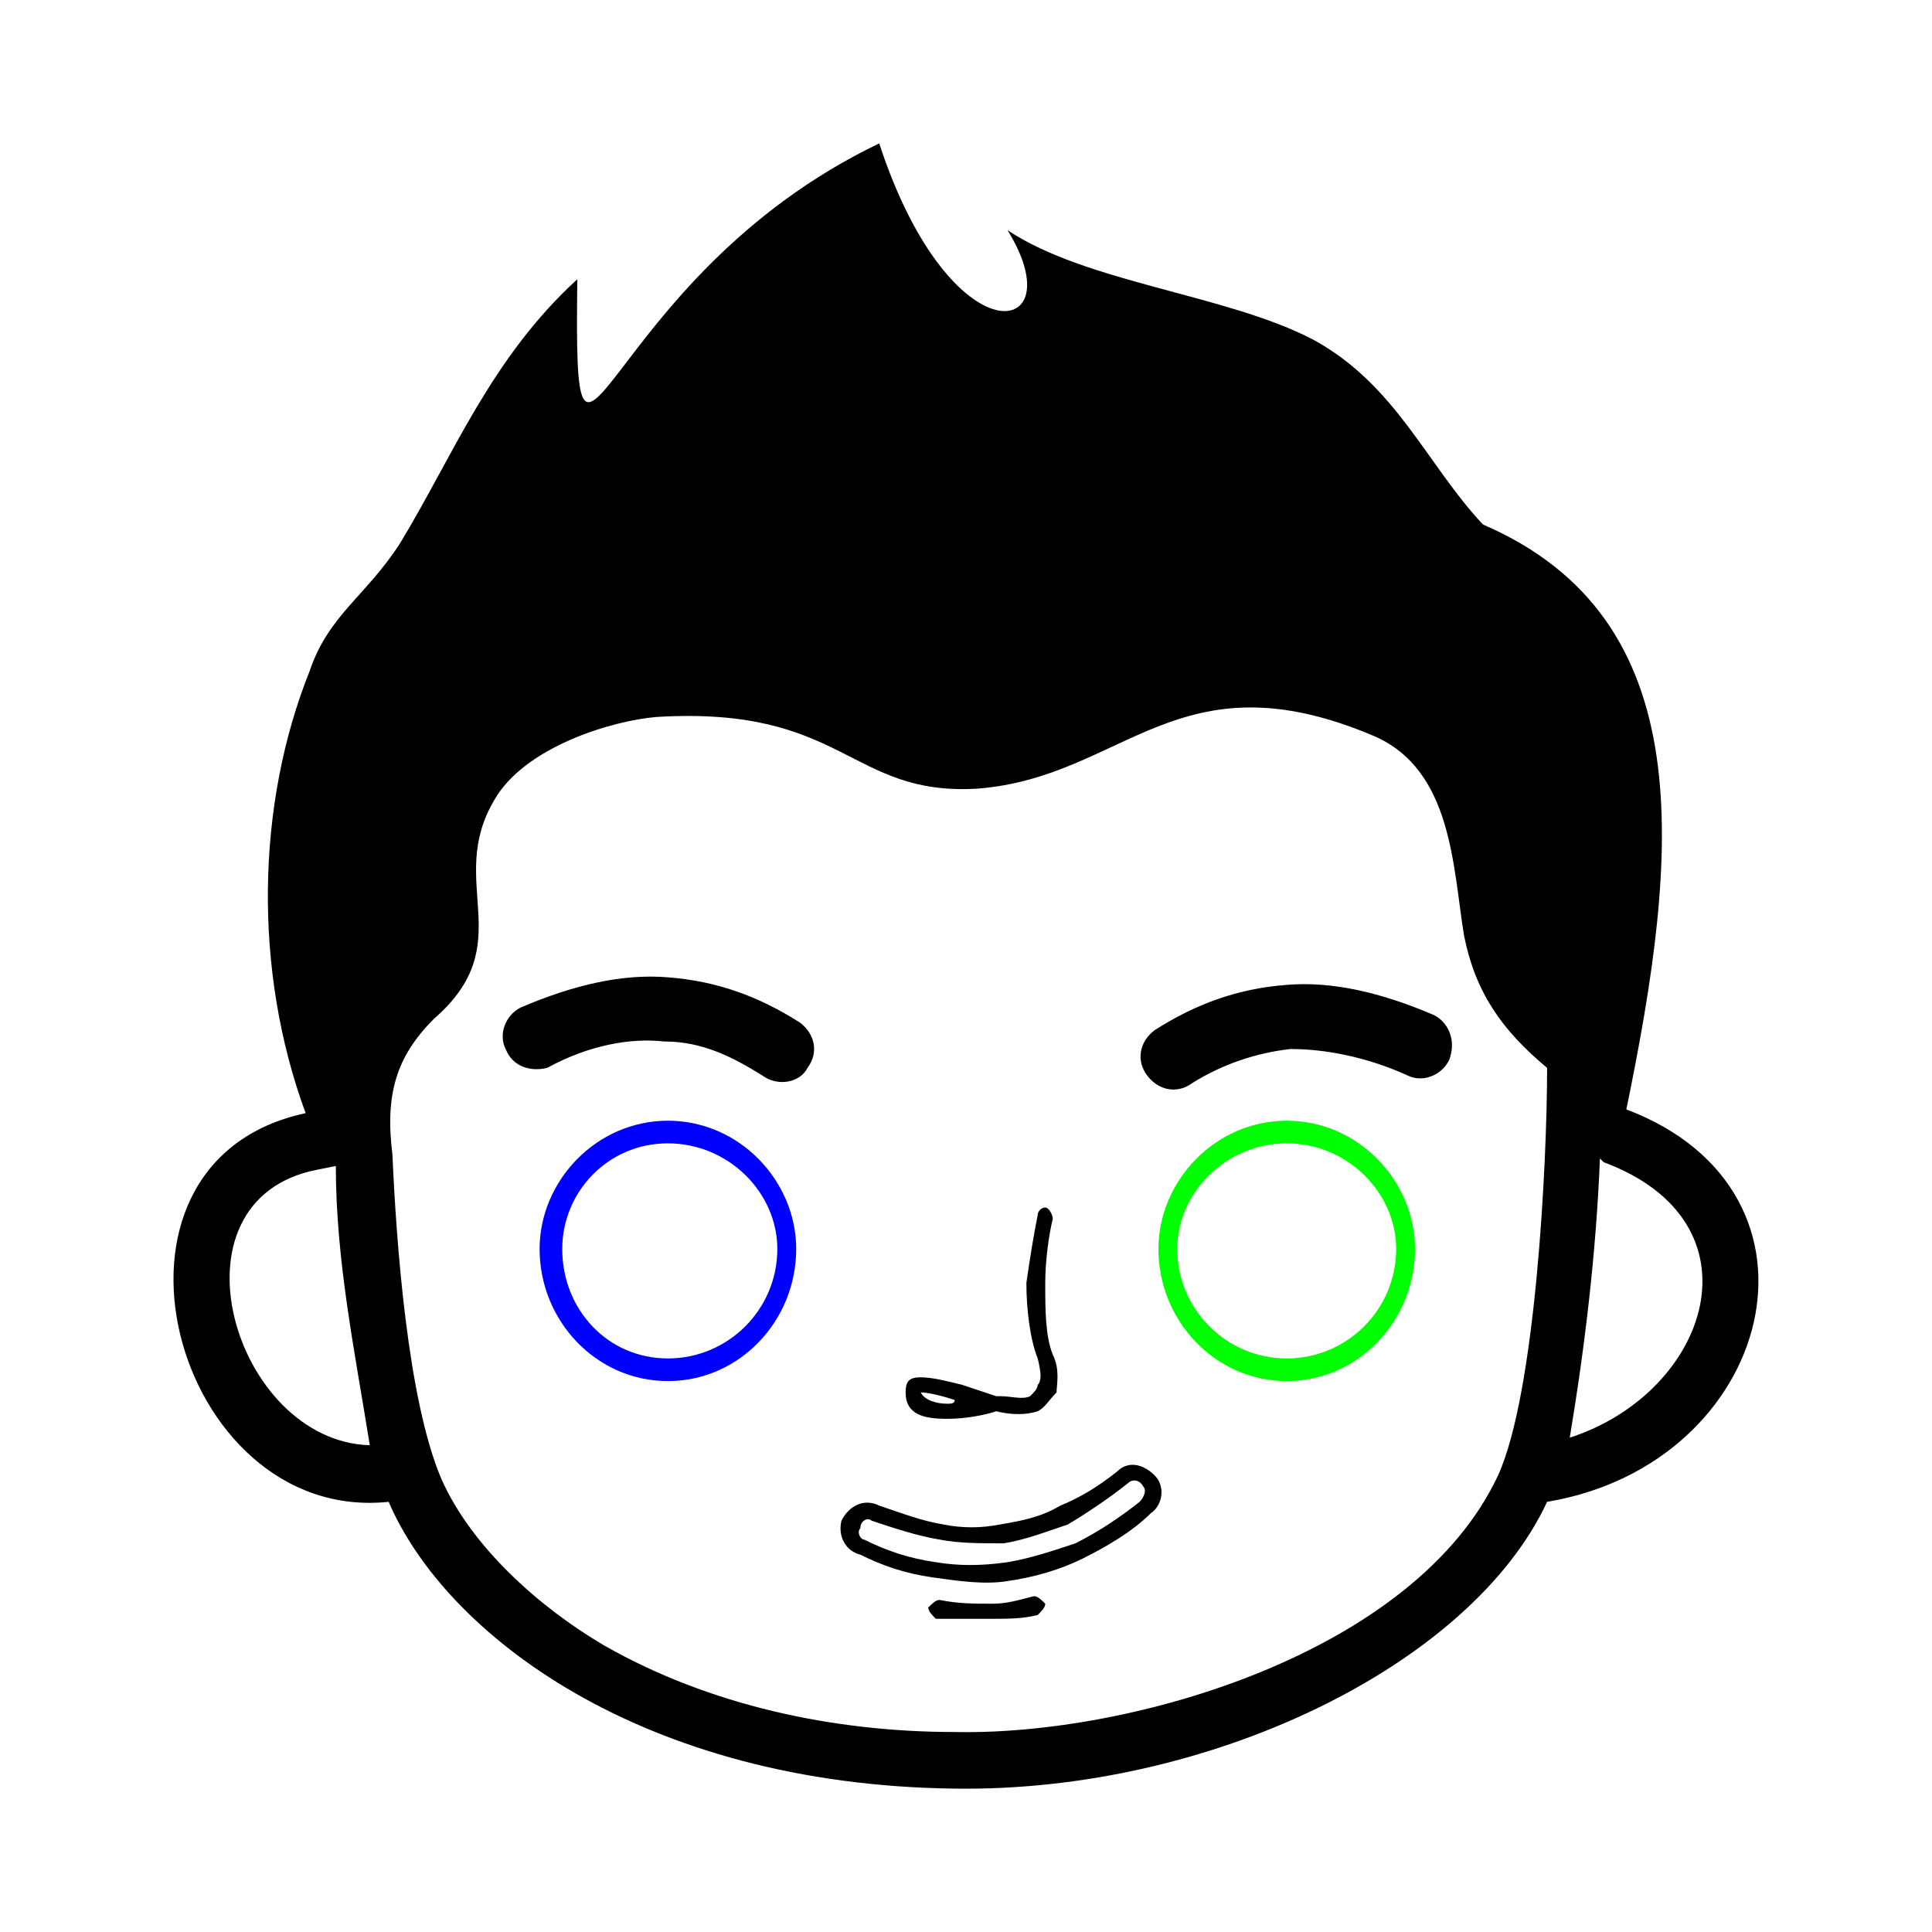
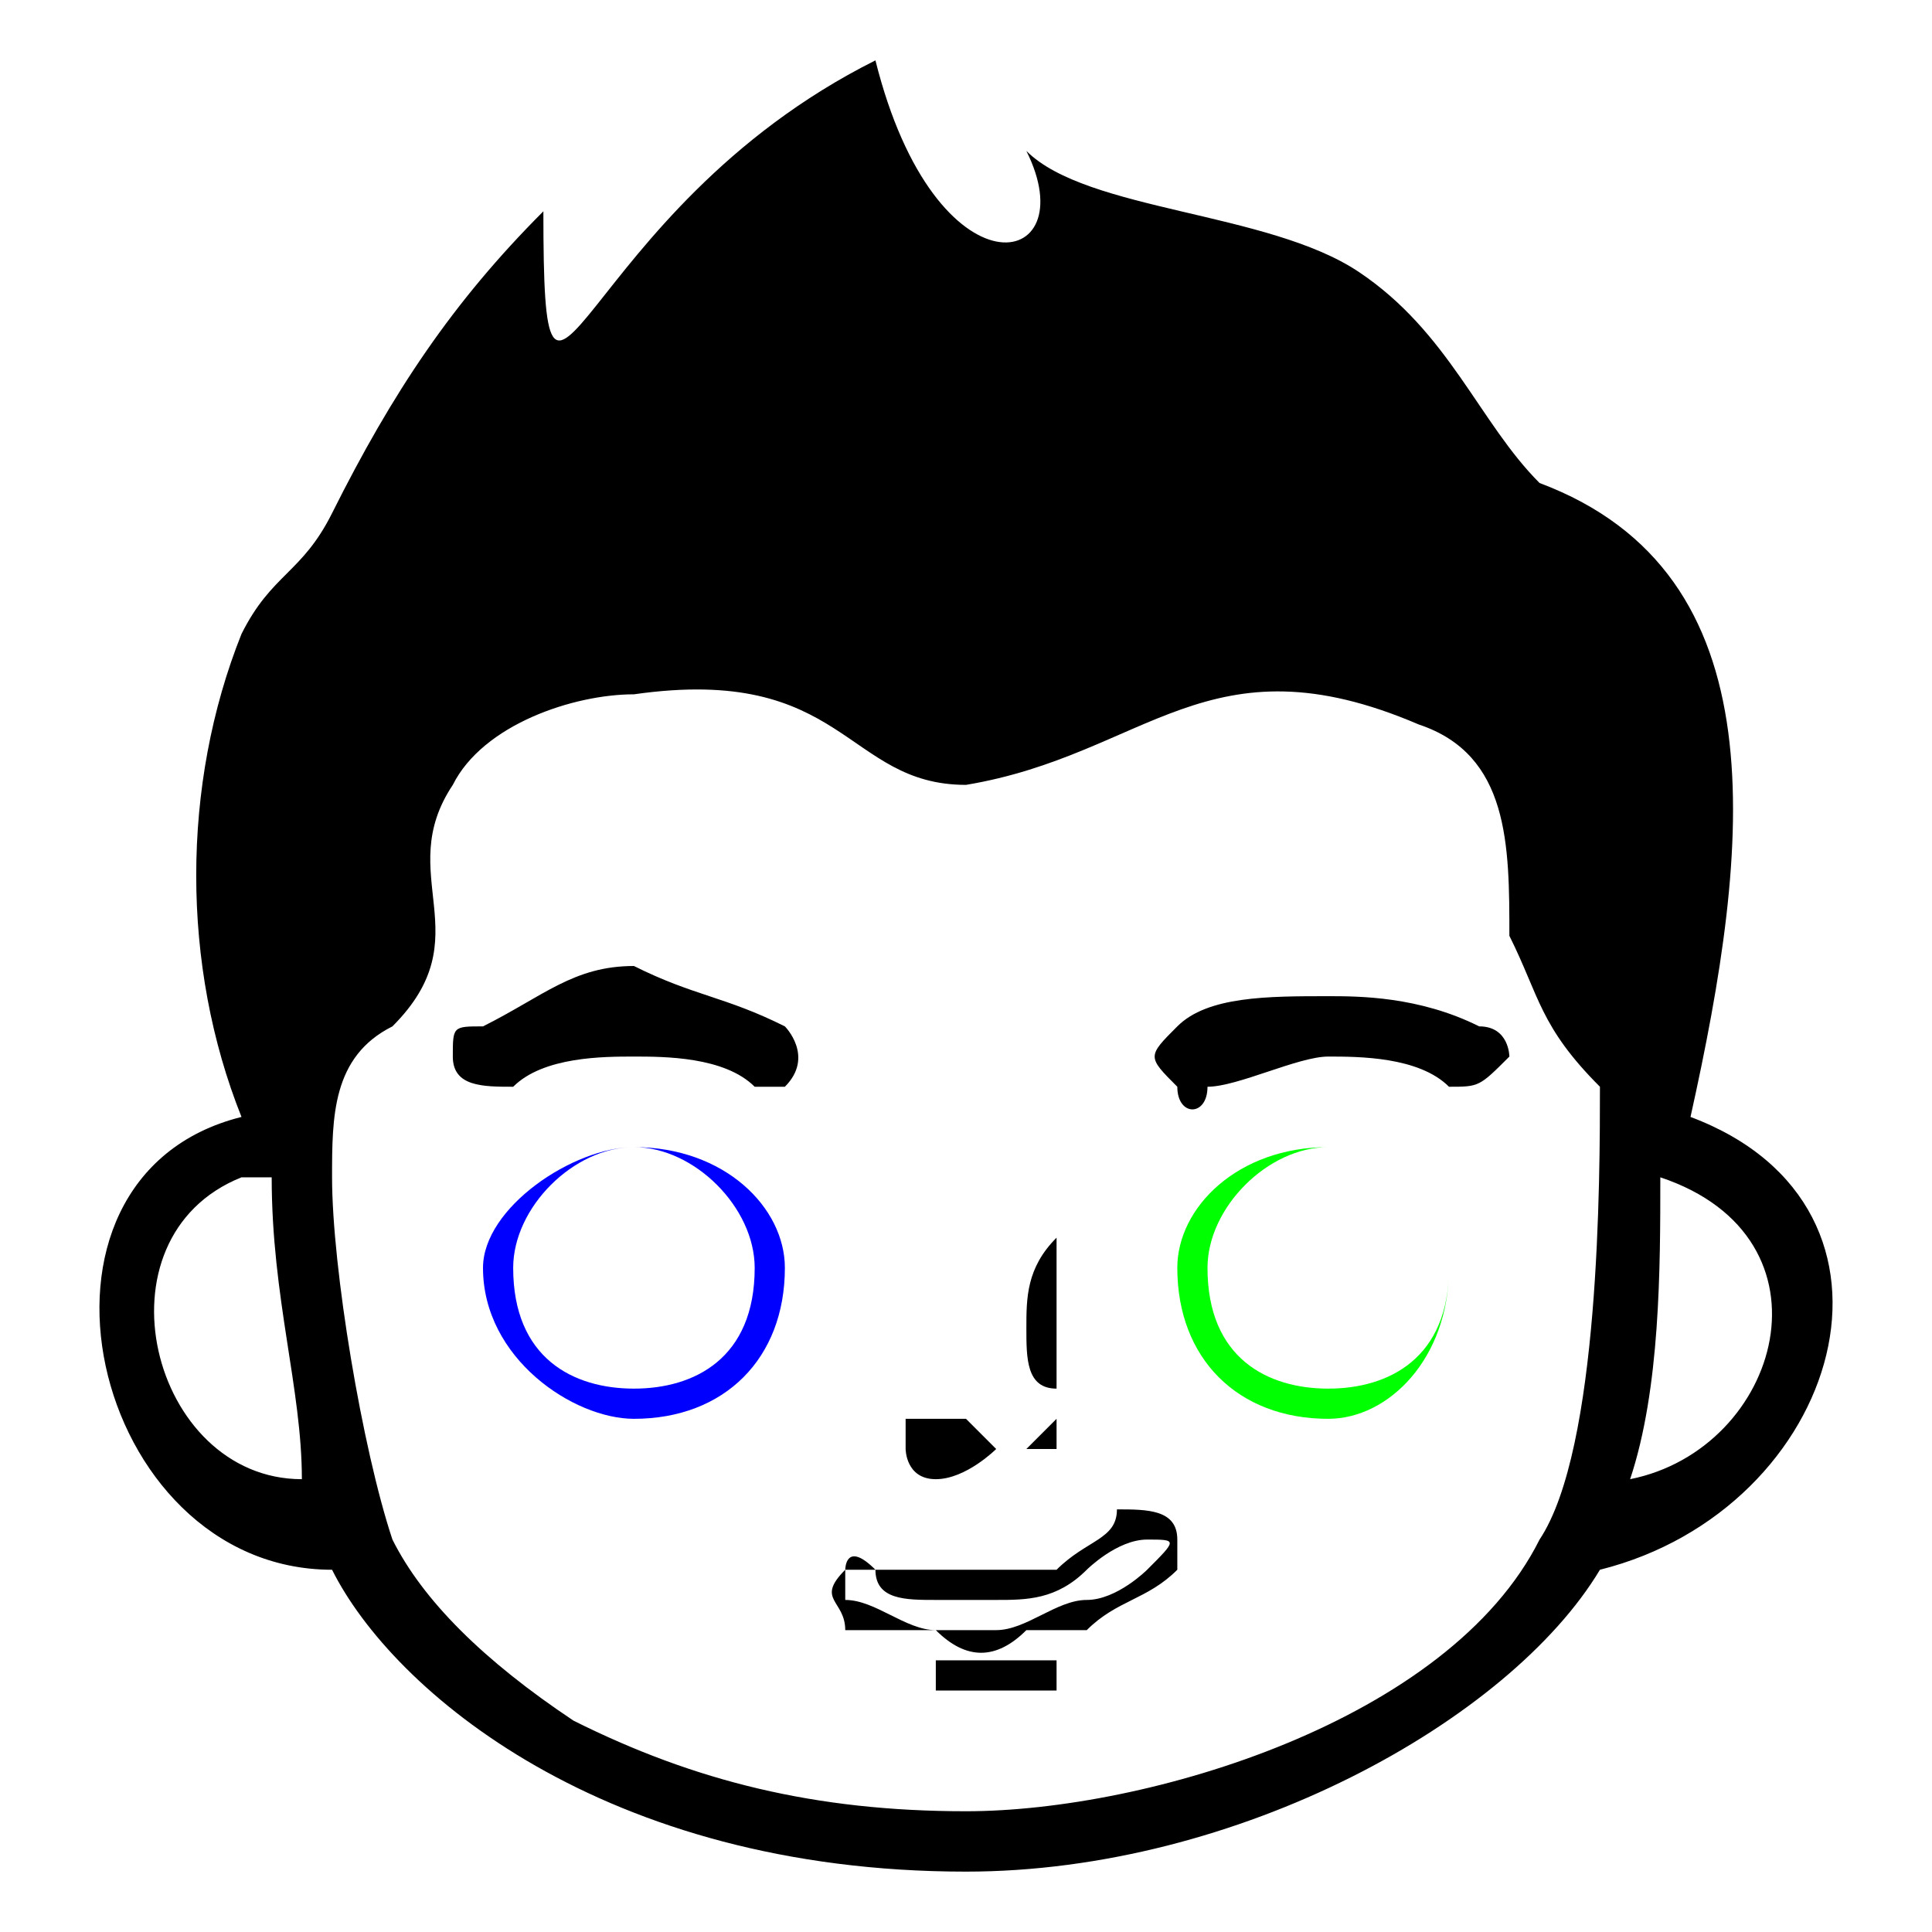
- <svg xmlns="http://www.w3.org/2000/svg" xml:space="preserve" width="512px" height="512px" version="1.1" shape-rendering="geometricPrecision" text-rendering="geometricPrecision" image-rendering="optimizeQuality" fill-rule="evenodd" clip-rule="evenodd" viewBox="0 0 512 512">
+ <svg xmlns="http://www.w3.org/2000/svg" xml:space="preserve" width="64px" height="64px" version="1.1" shape-rendering="geometricPrecision" text-rendering="geometricPrecision" image-rendering="optimizeQuality" fill-rule="evenodd" clip-rule="evenodd" viewBox="0 0 64 64">
  <g id="Layer_x0020_1">
-     <path fill="black" d="M431 294c58,22 39,94 -21,104 -20,43 -89,77 -157,76 -83,-1 -135,-41 -150,-76 -57,6 -83,-90 -22,-103 -14,-38 -13,-82 1,-117 5,-15 15,-20 24,-34 14,-23 24,-49 47,-70 -1,76 5,0 80,-36 19,58 52,52 34,23 21,14 58,17 81,29 22,12 30,33 45,49 58,25 52,87 38,155zm-333 89c-36,-1 -55,-65 -14,-73l5 -1c0,25 5,49 9,74zm6 -77c-2,-16 1,-26 11,-36 23,-20 3,-36 16,-58 8,-14 31,-21 43,-22 50,-3 51,21 85,19 39,-3 53,-36 105,-14 21,9 21,35 24,53 3,15 10,25 22,35 0,25 -3,86 -13,108 -22,47 -97,69 -144,68 -32,0 -65,-7 -93,-23 -17,-10 -35,-26 -43,-44 -9,-21 -12,-63 -13,-86zm312 75c4,-24 7,-49 8,-74l1 1c43,16 28,61 -9,73zm-168 48c-1,-1 -2,-2 -2,-3 1,-1 2,-2 3,-2 5,1 9,1 14,1 4,0 7,-1 11,-2 1,0 2,1 3,2 0,1 -1,2 -2,3 -4,1 -8,1 -12,1 -5,0 -9,0 -15,0zm-19 -21c6,3 12,5 19,6 6,1 12,1 19,0 6,-1 12,-3 18,-5 6,-3 12,-7 17,-11 1,-1 2,-3 1,-4 -1,-2 -3,-2 -4,-1 -5,4 -11,8 -16,11 -6,2 -11,4 -17,5 -6,0 -12,0 -17,-1 -6,-1 -12,-3 -18,-5 -1,-1 -3,0 -3,2 -1,1 0,3 1,3zm-1 4c-4,-1 -6,-5 -5,-9 2,-4 6,-6 10,-4 6,2 11,4 17,5 5,1 10,1 15,0 6,-1 11,-2 16,-5 5,-2 10,-5 15,-9 3,-3 7,-2 10,1 3,3 2,8 -1,10 -5,5 -12,9 -18,12 -6,3 -13,5 -20,6 -6,1 -13,0 -20,-1 -7,-1 -13,-3 -19,-6zm47 -90c0,-1 1,-2 2,-2 1,0 2,2 2,3 -1,4 -2,11 -2,17 0,7 0,14 2,19 2,4 1,8 1,10 -2,2 -3,4 -5,5 -3,1 -7,1 -11,0 -3,1 -8,2 -13,2 -6,0 -11,-1 -11,-7 0,-3 1,-4 4,-4 3,0 7,1 11,2 3,1 6,2 9,3 1,0 1,0 1,0 3,0 6,1 8,0 1,-1 2,-2 2,-3 1,-1 1,-3 0,-7 -2,-5 -3,-13 -3,-20 1,-7 2,-13 3,-18zm-22 49c-3,-1 -7,-2 -9,-2 1,2 4,3 7,3 1,0 2,0 2,-1zm-108 -88c-4,1 -9,0 -11,-5 -2,-4 0,-9 4,-11 14,-6 27,-9 39,-8 13,1 24,5 35,12 4,3 5,8 2,12 -2,4 -8,5 -12,2 -8,-5 -16,-9 -26,-9 -9,-1 -20,1 -31,7zm228 2c4,2 9,0 11,-4 2,-5 0,-10 -4,-12 -14,-6 -27,-9 -39,-8 -13,1 -24,5 -35,12 -4,3 -5,8 -2,12 3,4 8,5 12,2 8,-5 17,-8 26,-9 9,0 20,2 31,7z" />
-     <path fill="blue" d="M177 366c-19,0 -34,-16 -34,-35 0,-18 15,-34 34,-34 19,0 34,16 34,34 0,19 -15,35 -34,35zm0 -63c16,0 29,13 29,28 0,16 -13,29 -29,29 -16,0 -28,-13 -28,-29 0,-15 12,-28 28,-28z" />
-     <path fill="lime" d="M341 366c-19,0 -34,-16 -34,-35 0,-18 15,-34 34,-34 19,0 34,16 34,34 0,19 -15,35 -34,35zm0 -63c16,0 29,13 29,28 0,16 -13,29 -29,29 -16,0 -29,-13 -29,-29 0,-15 13,-28 29,-28z" />
+     <g id="_2652892898480">
+       <path fill="black" d="M56 37c8,3 5,13 -3,15 -3,5 -12,10 -21,10 -12,0 -19,-6 -21,-10 -8,0 -11,-13 -3,-15 -2,-5 -2,-11 0,-16 1,-2 2,-2 3,-4 2,-4 4,-7 7,-10 0,10 1,0 11,-5 2,8 7,7 5,3 2,2 8,2 11,4 3,2 4,5 6,7 8,3 7,12 5,21zm-46 12c-5,0 -7,-8 -2,-10l1 0c0,4 1,7 1,10zm1 -10c0,-2 0,-4 2,-5 3,-3 0,-5 2,-8 1,-2 4,-3 6,-3 7,-1 7,3 11,3 6,-1 8,-5 15,-2 3,1 3,4 3,7 1,2 1,3 3,5 0,3 0,12 -2,15 -3,6 -13,9 -19,9 -5,0 -9,-1 -13,-3 -3,-2 -5,-4 -6,-6 -1,-3 -2,-9 -2,-12zm43 10c1,-3 1,-7 1,-10l0 0c6,2 4,9 -1,10zm-23 7c0,0 0,0 0,-1 0,0 0,0 0,0 1,0 1,0 2,0 0,0 1,0 1,0 1,0 1,0 1,0 0,0 0,1 0,1 -1,0 -1,0 -2,0 -1,0 -1,0 -2,0zm-3 -3c1,0 2,1 3,1 1,0 2,0 2,0 1,0 2,-1 3,-1 1,0 2,-1 2,-1 1,-1 1,-1 0,-1 0,0 0,0 0,0 -1,0 -2,1 -2,1 -1,1 -2,1 -3,1 0,0 -1,0 -2,0 -1,0 -2,0 -2,-1 -1,0 -1,0 -1,0 0,1 0,1 0,1zm0 1c0,-1 -1,-1 0,-2 0,0 0,-1 1,0 1,0 1,0 2,0 1,0 2,0 2,0 1,0 2,0 2,0 1,-1 2,-1 2,-2 1,0 2,0 2,1 0,0 0,1 0,1 -1,1 -2,1 -3,2 -1,0 -2,0 -2,0 -1,1 -2,1 -3,0 -1,0 -2,0 -3,0zm7 -13c0,0 0,0 0,0 0,0 0,0 0,0 0,1 0,2 0,3 0,1 0,1 0,2 0,1 0,1 0,2 0,0 0,0 0,0 -1,0 -1,0 -2,0 0,0 -1,1 -2,1 -1,0 -1,-1 -1,-1 0,-1 0,-1 0,-1 1,0 1,0 2,0 0,0 1,1 1,1 0,0 0,0 0,0 1,0 1,0 1,0 0,0 1,-1 1,-1 0,0 0,0 0,-1 -1,0 -1,-1 -1,-2 0,-1 0,-2 1,-3zm-3 7c-1,0 -1,0 -2,0 0,0 1,0 1,0 0,0 1,0 1,0zm-15 -12c-1,0 -2,0 -2,-1 0,-1 0,-1 1,-1 2,-1 3,-2 5,-2 2,1 3,1 5,2 0,0 1,1 0,2 0,0 -1,0 -1,0 -1,-1 -3,-1 -4,-1 -1,0 -3,0 -4,1zm31 0c1,0 1,0 2,-1 0,0 0,-1 -1,-1 -2,-1 -4,-1 -5,-1 -2,0 -4,0 -5,1 -1,1 -1,1 0,2 0,1 1,1 1,0 1,0 3,-1 4,-1 1,0 3,0 4,1z" />
+       <path fill="blue" d="M21 47c-2,0 -5,-2 -5,-5 0,-2 3,-4 5,-4 3,0 5,2 5,4 0,3 -2,5 -5,5zm0 -9c2,0 4,2 4,4 0,3 -2,4 -4,4 -2,0 -4,-1 -4,-4 0,-2 2,-4 4,-4z" />
+       <path fill="lime" d="M44 47c-3,0 -5,-2 -5,-5 0,-2 2,-4 5,-4 2,0 4,2 4,4 0,3 -2,5 -4,5zm0 -9c2,0 4,2 4,4 0,3 -2,4 -4,4 -2,0 -4,-1 -4,-4 0,-2 2,-4 4,-4z" />
+     </g>
  </g>
</svg>
